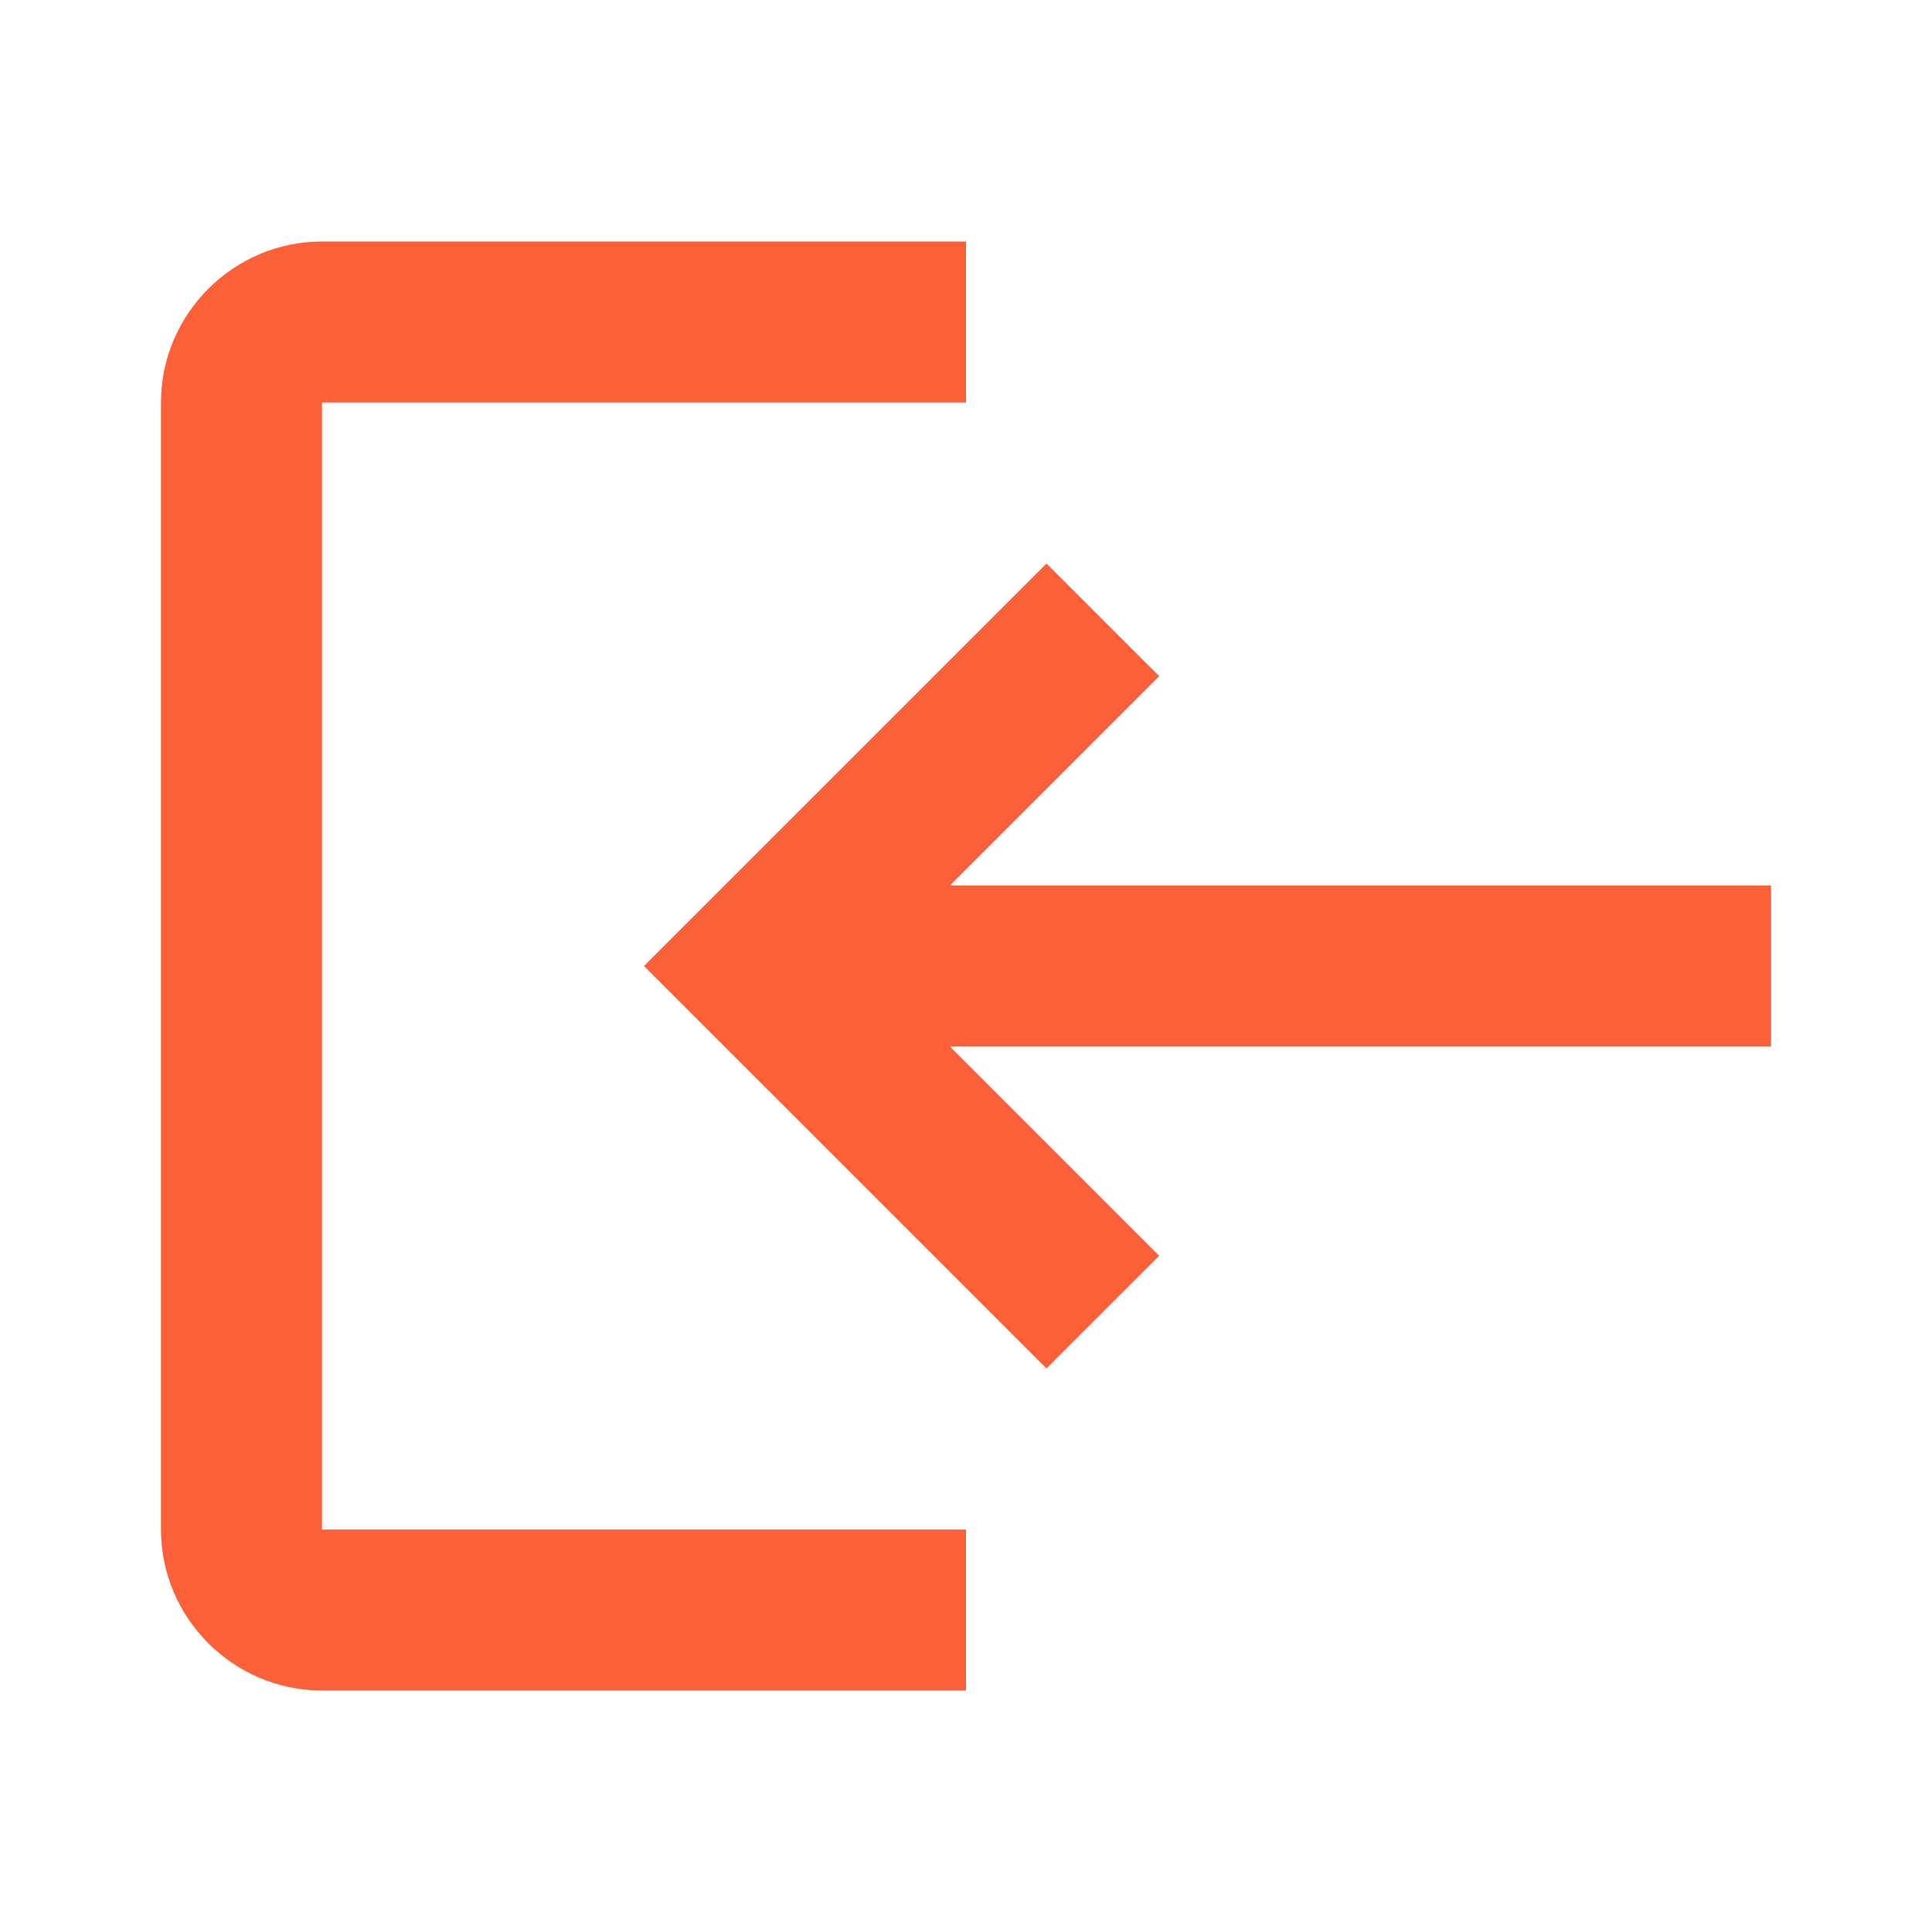
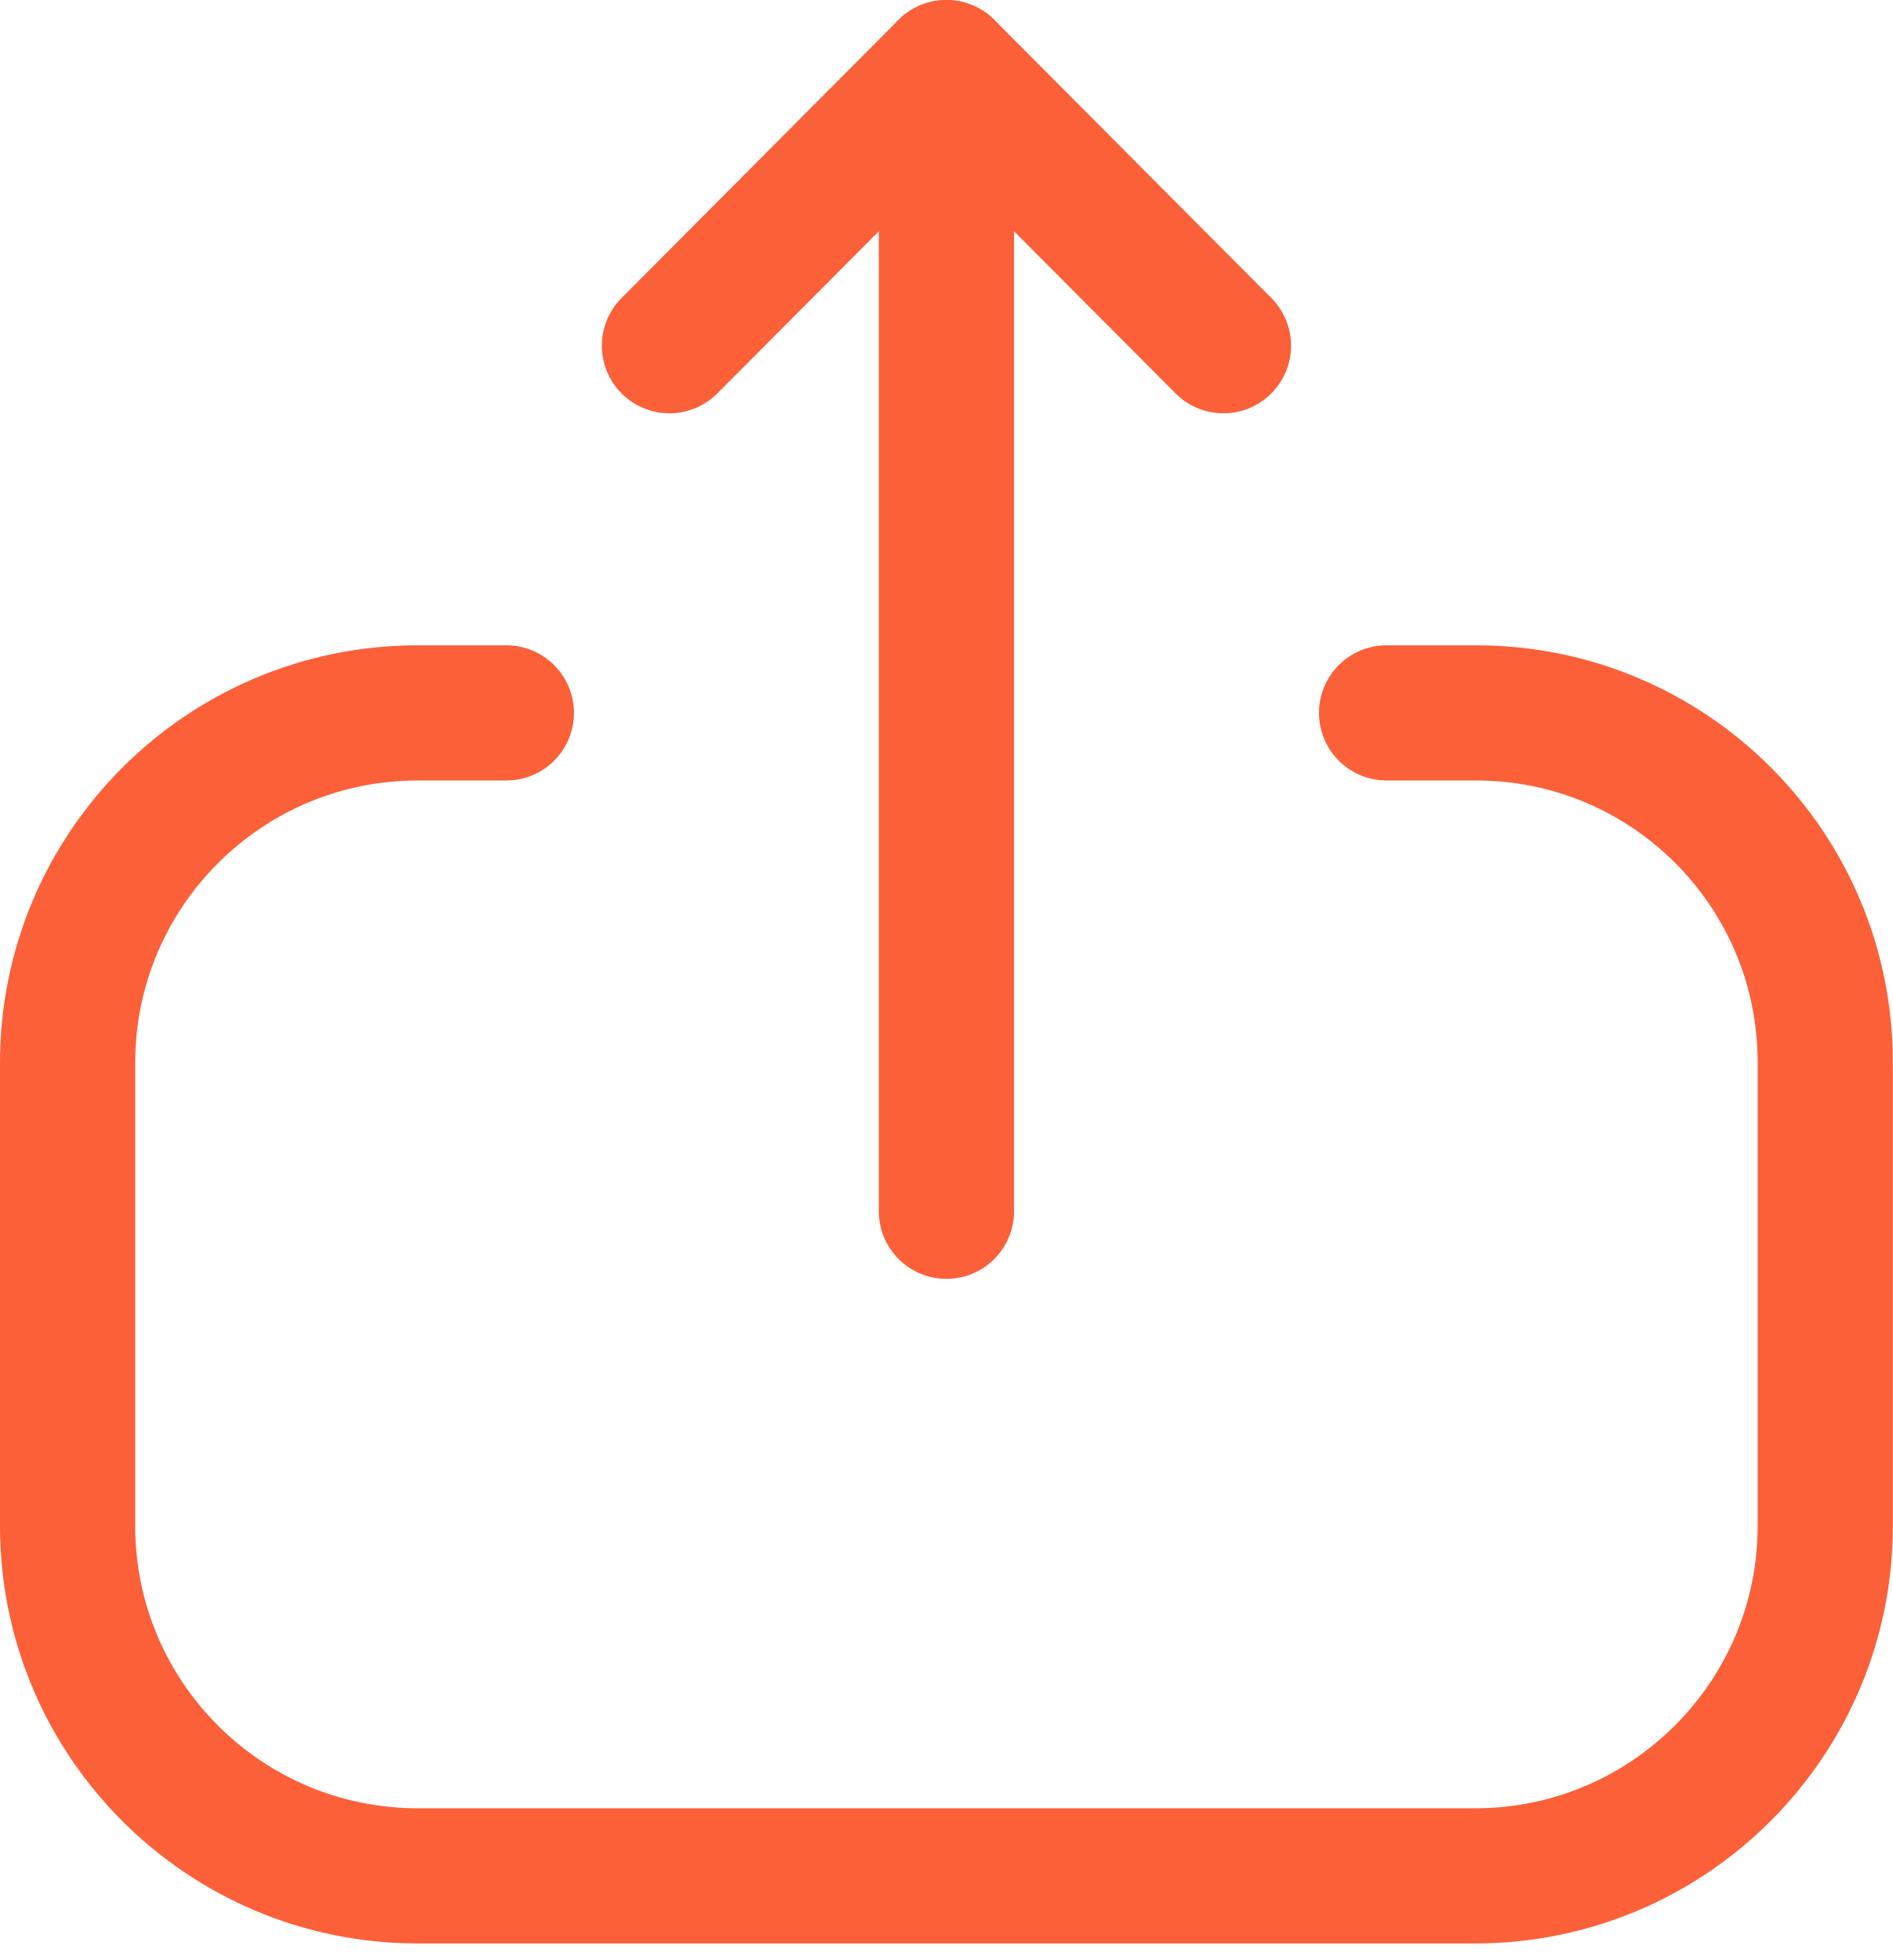
- <svg xmlns="http://www.w3.org/2000/svg" width="37" height="37" viewBox="0 0 37 37" fill="none">
-   <g clip-path="url(#clip0_28_1746)">
-     <path d="M20.042 26.208L22.2 24.05L18.192 20.042H33.917V16.958H18.192L22.2 12.95L20.042 10.792L12.333 18.5L20.042 26.208ZM6.167 7.708H18.5V4.625H6.167C4.471 4.625 3.083 6.013 3.083 7.708L3.083 29.292C3.083 30.988 4.471 32.375 6.167 32.375H18.5V29.292L6.167 29.292L6.167 7.708Z" fill="#FB6039" />
-   </g>
-   <defs>
-     <clipPath id="clip0_28_1746">
-       <rect width="37" height="37" fill="#FB6039" transform="matrix(-1 0 0 -1 37 37)" />
-     </clipPath>
-   </defs>
+ <svg xmlns="http://www.w3.org/2000/svg" width="28" height="29" viewBox="0 0 28 29" fill="none">
+   <path d="M7.49 10.548H6.179C3.319 10.548 1 12.867 1 15.726L1 22.578C1 25.436 3.319 27.755 6.179 27.755H21.821C24.681 27.755 27 25.436 27 22.578V15.713C27 12.861 24.688 10.548 21.837 10.548H20.511" stroke="#FB6039" stroke-width="2" stroke-linecap="round" stroke-linejoin="round" />
+   <path d="M14 1L14 17.922" stroke="#FB6039" stroke-width="2" stroke-linecap="round" stroke-linejoin="round" />
+   <path d="M9.903 5.115L14 1L18.098 5.115" stroke="#FB6039" stroke-width="2" stroke-linecap="round" stroke-linejoin="round" />
</svg>
